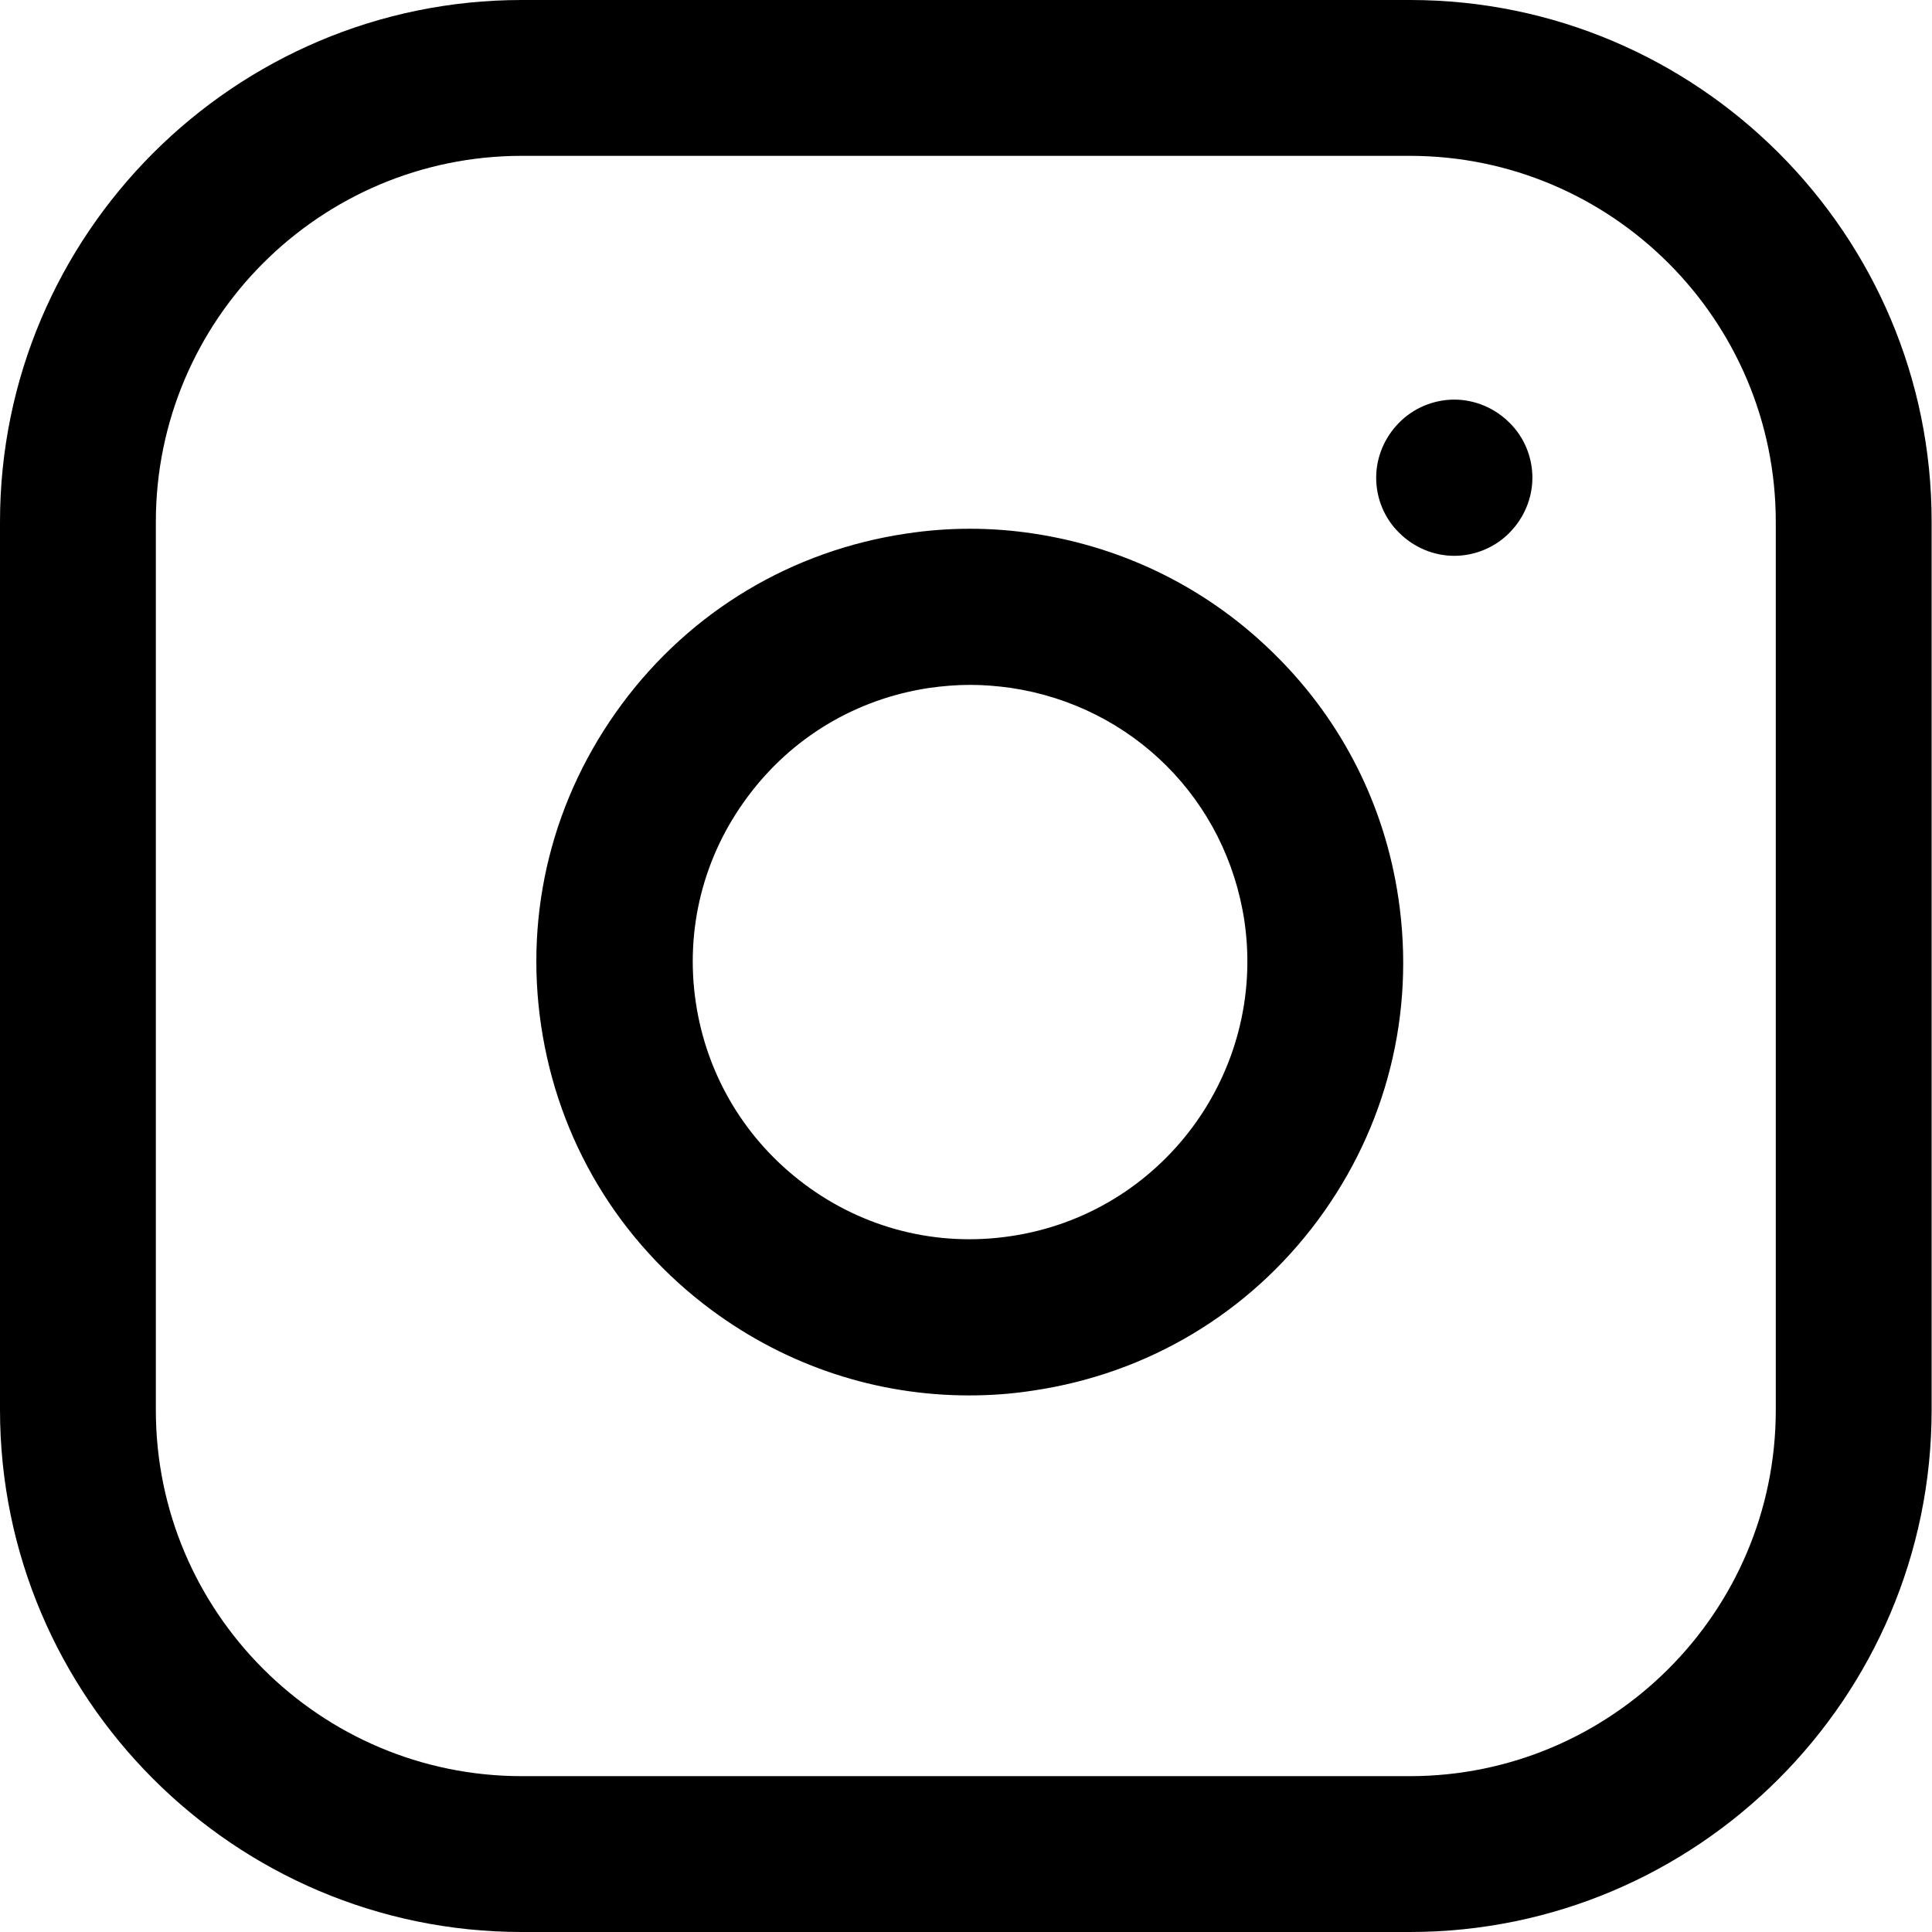
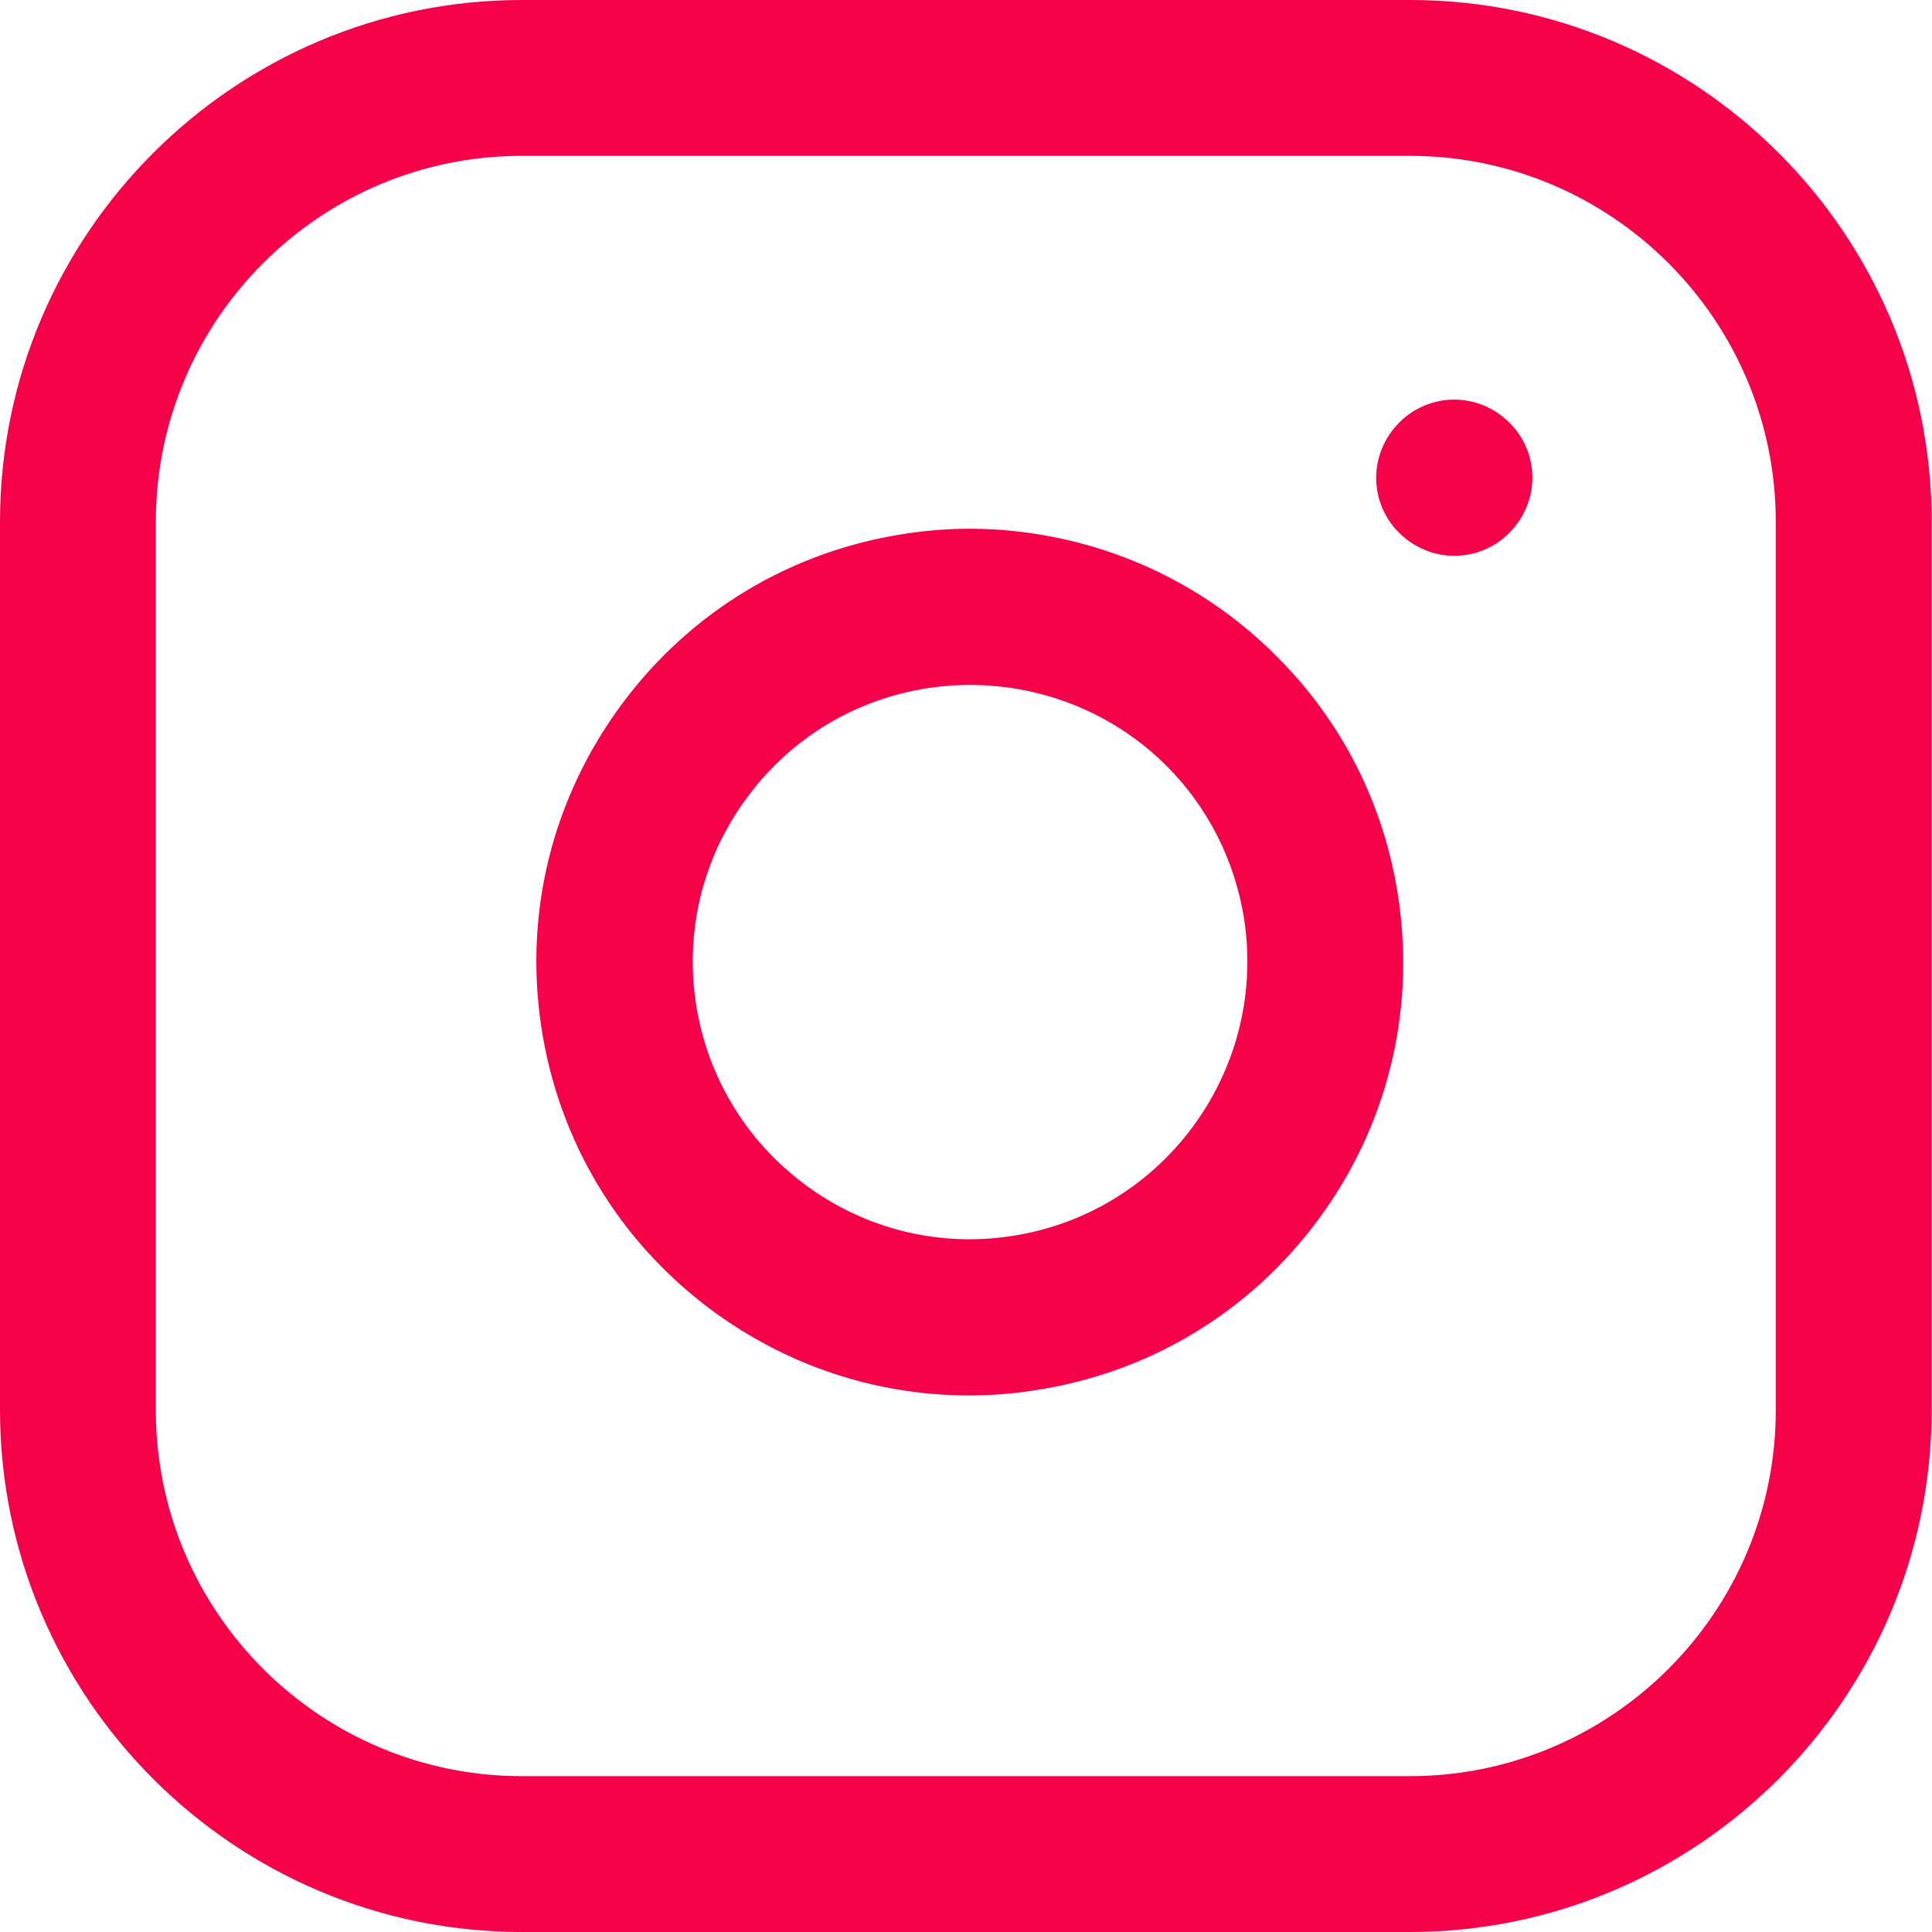
- <svg xmlns="http://www.w3.org/2000/svg" version="1.1" id="Layer_1" x="0px" y="0px" viewBox="0 0 512 512" xml:space="preserve">
-   <g>
-     <g>
-       <path fill="#000000" stroke-width="0.25" stroke-miterlimit="10" class="st0" d="M373.7,0H138.3C62.1,0,0,62.1,0,138.3v235.3C0,449.9,62.1,512,138.3,512h235.3c76.3,0,138.3-62.1,138.3-138.3    V138.3C512,62.1,449.9,0,373.7,0z M470.6,373.7c0,53.5-43.5,97-97,97H138.3c-53.5,0-97-43.5-97-97V138.3c0-53.5,43.5-97,97-97    h235.3c53.5,0,97,43.5,97,97V373.7z" />
-     </g>
-   </g>
-   <g>
-     <g>
-       <path d="M370.6,238.1c-3.6-24.5-14.8-46.8-32.4-64.3c-17.5-17.5-39.8-28.7-64.3-32.4c-11.2-1.7-22.5-1.7-33.7,0    c-30.3,4.5-57.1,20.5-75.4,45.2s-25.9,54.9-21.4,85.2c4.5,30.3,20.5,57.1,45.2,75.4c20,14.8,43.7,22.6,68.2,22.6    c5.7,0,11.4-0.4,17.1-1.3c30.3-4.5,57.1-20.5,75.4-45.2C367.5,298.7,375.1,268.5,370.6,238.1z M267.8,327.6    c-19.4,2.9-38.8-2-54.5-13.7s-26-28.8-28.9-48.2c-2.9-19.4,2-38.8,13.7-54.5c11.7-15.8,28.8-26,48.2-28.9    c3.6-0.5,7.2-0.8,10.8-0.8c3.6,0,7.2,0.3,10.8,0.8c32.2,4.8,57.1,29.6,61.9,61.9C335.6,284.3,307.9,321.7,267.8,327.6z" />
-     </g>
-   </g>
-   <g>
-     <g>
-       <path d="M400,112c-3.9-3.9-9.2-6.1-14.6-6.1s-10.8,2.2-14.6,6.1c-3.9,3.9-6.1,9.2-6.1,14.6c0,5.5,2.2,10.8,6.1,14.6    c3.9,3.9,9.2,6.1,14.6,6.1s10.8-2.2,14.6-6.1c3.9-3.9,6.1-9.2,6.1-14.6C406.1,121.1,403.9,115.8,400,112z" />
-     </g>
-   </g>
+ <svg xmlns="http://www.w3.org/2000/svg" viewBox="0 0 512 512">
+   <path fill="#f50049" stroke-miterlimit="10" stroke-width=".25" d="M373.7 0H138.3C62.1 0 0 62.1 0 138.3v235.3C0 449.9 62.1 512 138.3 512h235.3c76.3 0 138.3-62.1 138.3-138.3V138.3C512 62.1 449.9 0 373.7 0zm96.9 373.7c0 53.5-43.5 97-97 97H138.3c-53.5 0-97-43.5-97-97V138.3c0-53.5 43.5-97 97-97h235.3c53.5 0 97 43.5 97 97v235.4z" class="st0" />
+   <path fill="#f50049" d="M370.6 238.1c-3.6-24.5-14.8-46.8-32.4-64.3-17.5-17.5-39.8-28.7-64.3-32.4-11.2-1.7-22.5-1.7-33.7 0-30.3 4.5-57.1 20.5-75.4 45.2s-25.9 54.9-21.4 85.2c4.5 30.3 20.5 57.1 45.2 75.4 20 14.8 43.7 22.6 68.2 22.6 5.7 0 11.4-.4 17.1-1.3 30.3-4.5 57.1-20.5 75.4-45.2 18.2-24.6 25.8-54.8 21.3-85.2zm-102.8 89.5c-19.4 2.9-38.8-2-54.5-13.7s-26-28.8-28.9-48.2c-2.9-19.4 2-38.8 13.7-54.5 11.7-15.8 28.8-26 48.2-28.9 3.6-.5 7.2-.8 10.8-.8 3.6 0 7.2.3 10.8.8 32.2 4.8 57.1 29.6 61.9 61.9 5.8 40.1-21.9 77.5-62 83.4zM400 112c-3.9-3.9-9.2-6.1-14.6-6.1s-10.8 2.2-14.6 6.1c-3.9 3.9-6.1 9.2-6.1 14.6 0 5.5 2.2 10.8 6.1 14.6 3.9 3.9 9.2 6.1 14.6 6.1s10.8-2.2 14.6-6.1c3.9-3.9 6.1-9.2 6.1-14.6 0-5.5-2.2-10.8-6.1-14.6z" />
</svg>
